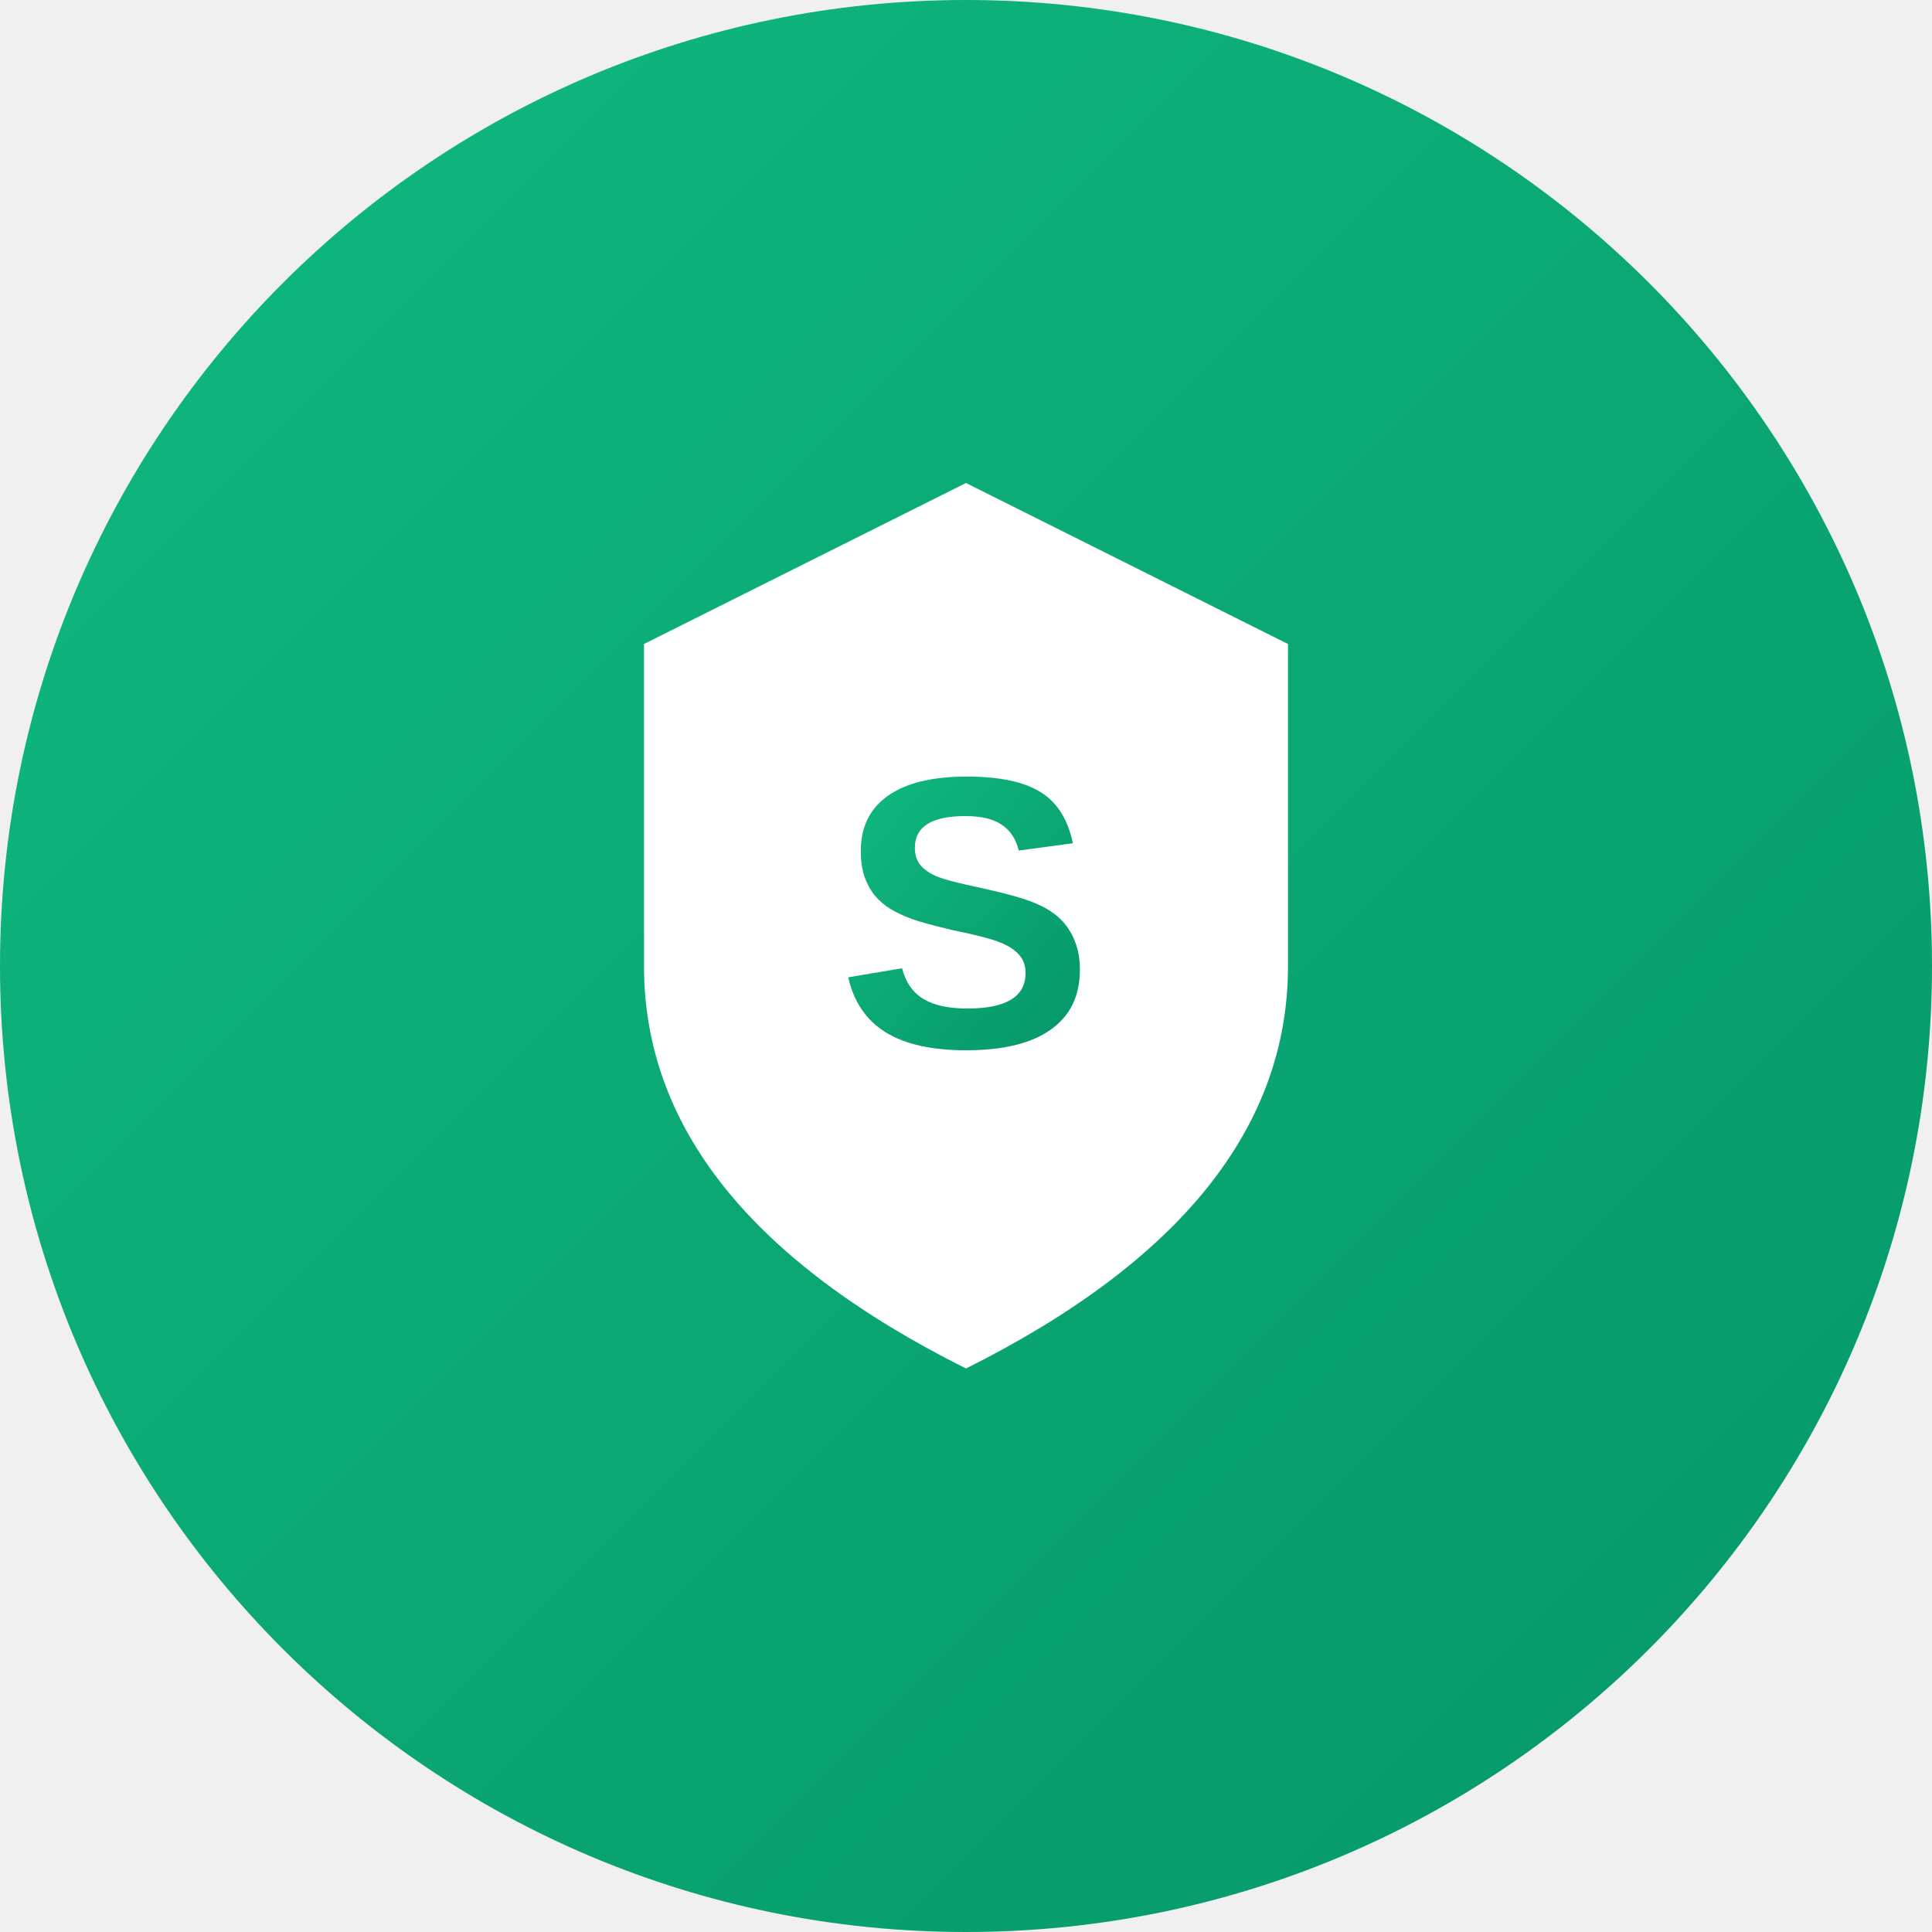
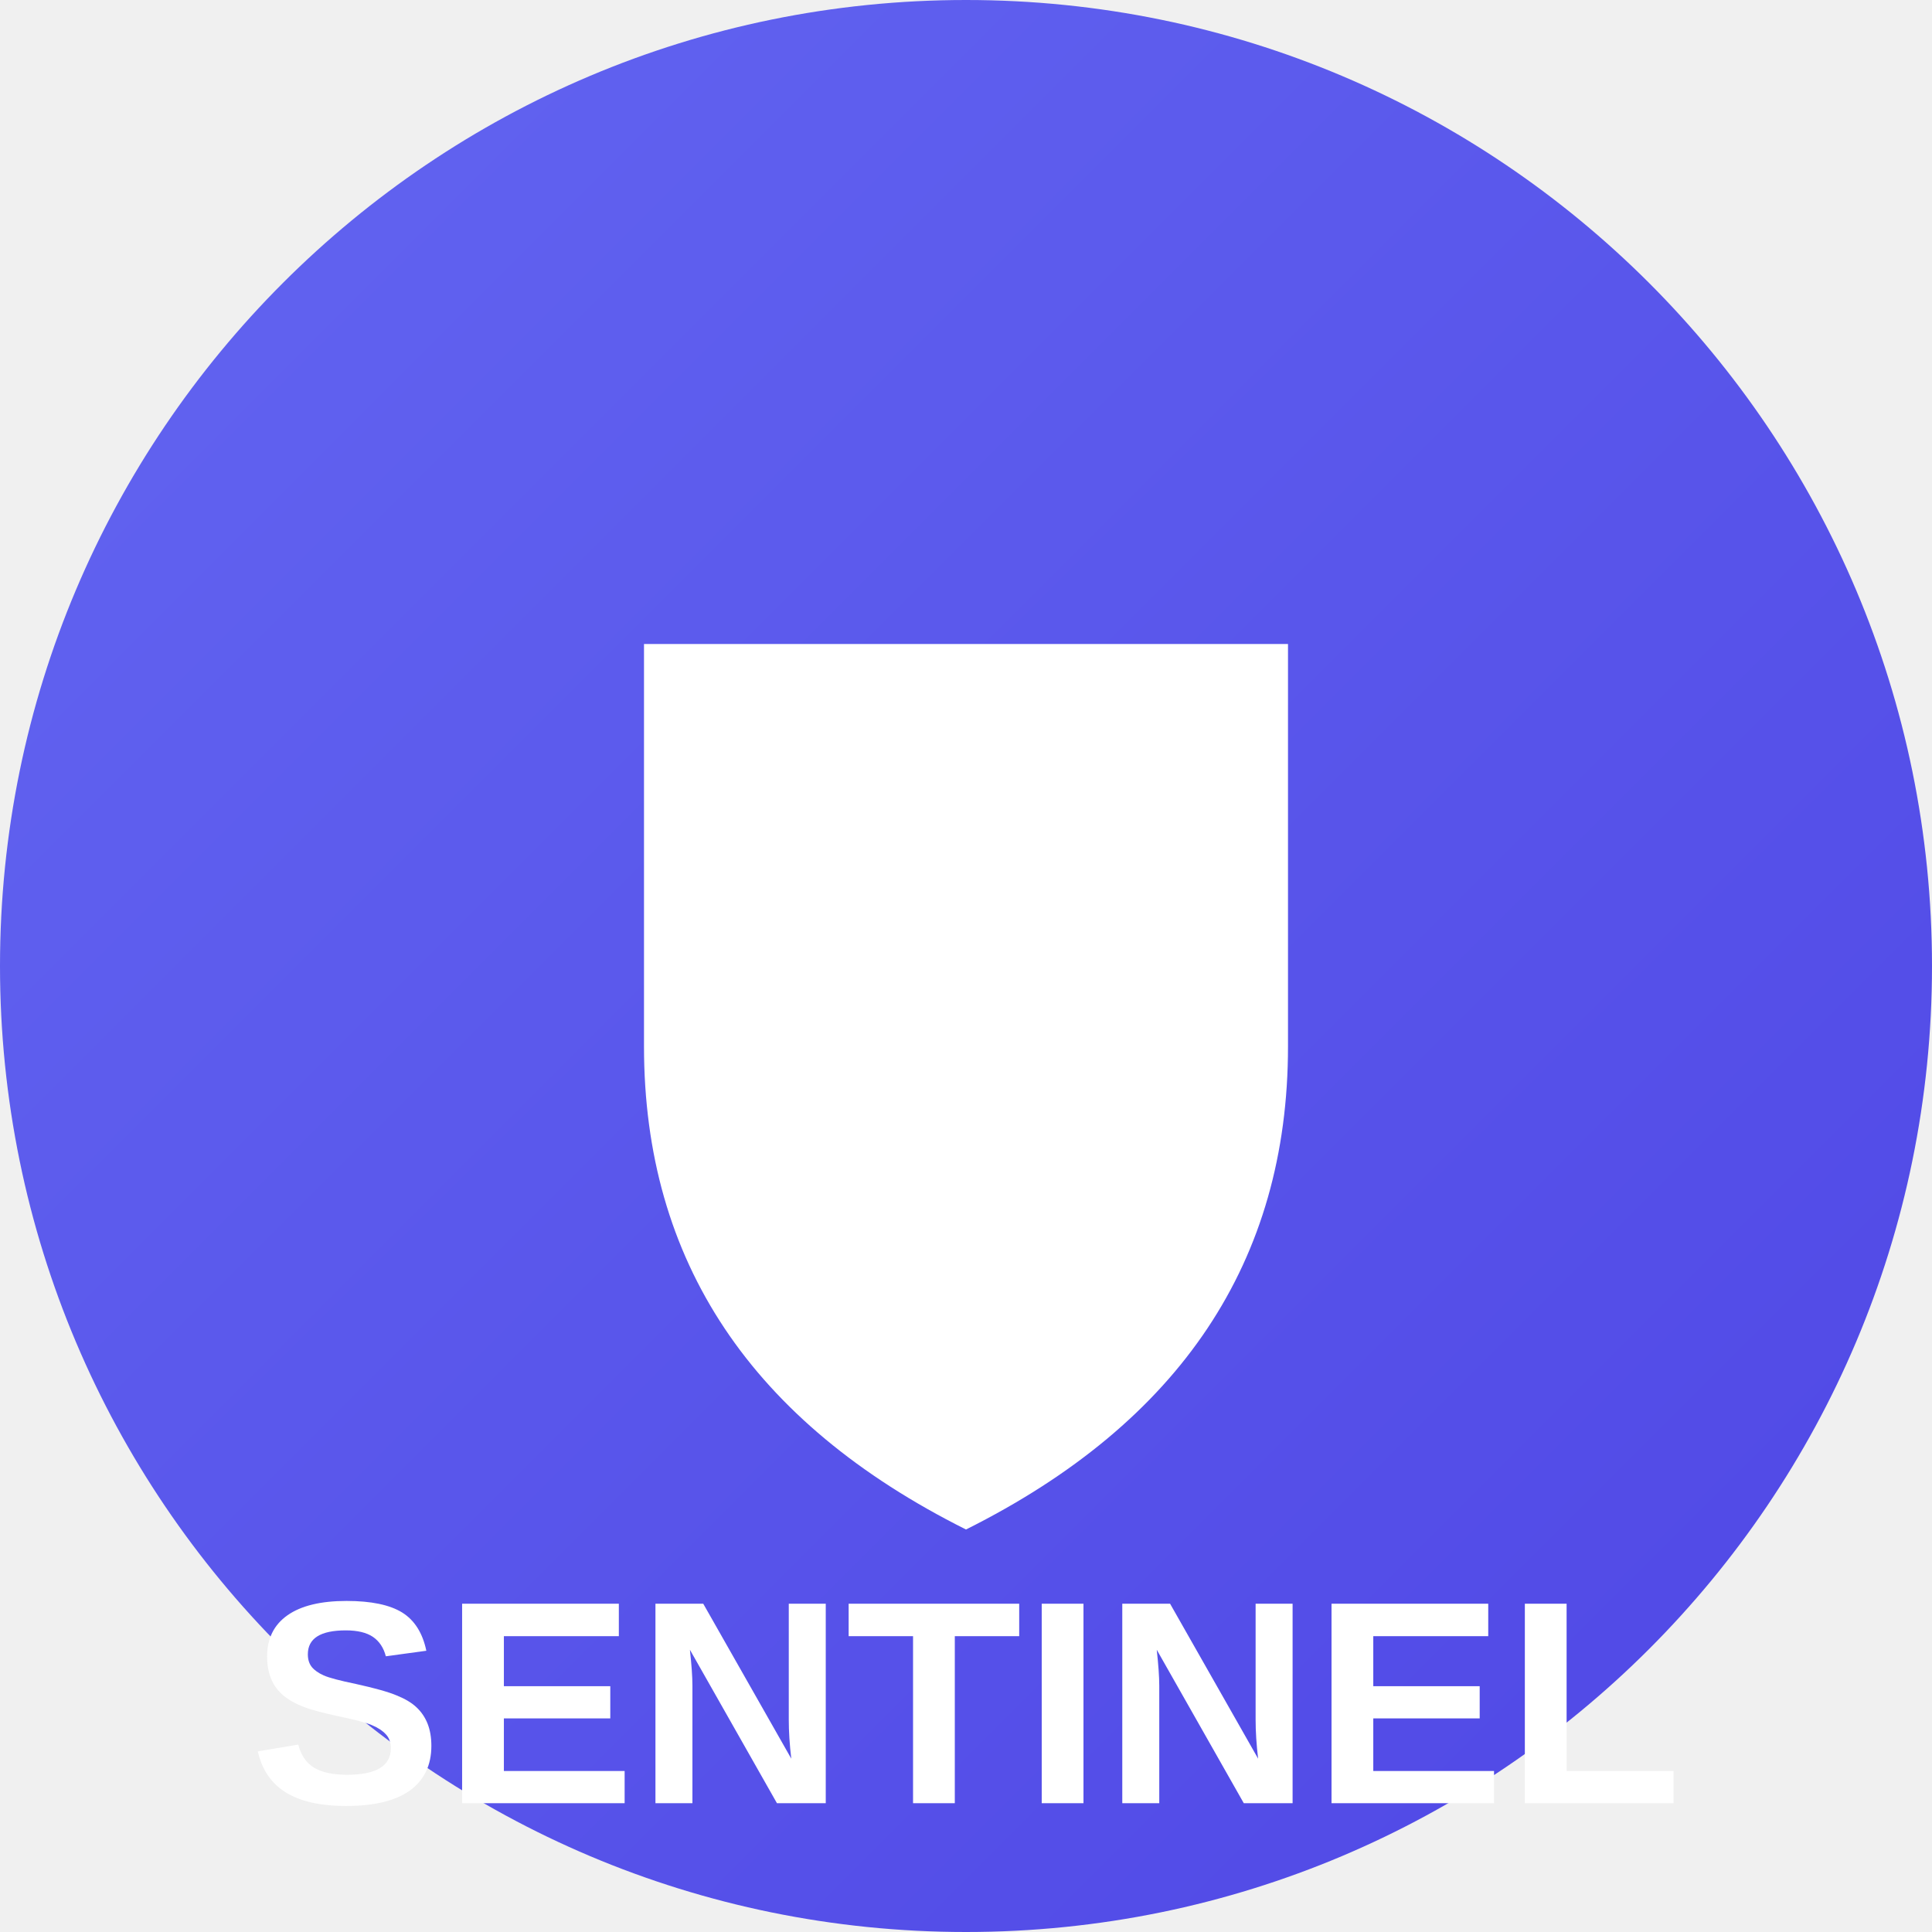
<svg xmlns="http://www.w3.org/2000/svg" width="120" height="120" viewBox="0 0 120 120">
  <defs>
    <linearGradient id="sentinel-bg" x1="0%" y1="0%" x2="100%" y2="100%">
-       <stop offset="0%" style="stop-color:#10B981;stop-opacity:1" />
-       <stop offset="100%" style="stop-color:#059669;stop-opacity:1" />
+       <stop offset="0%" style="stop-color:#6366F1;stop-opacity:1" />
+       <stop offset="100%" style="stop-color:#4F46E5;stop-opacity:1" />
    </linearGradient>
  </defs>
  <circle cx="60" cy="60" r="60" fill="url(#sentinel-bg)" />
-   <path d="M 60 30 L 80 40 L 80 60 Q 80 75 60 85 Q 40 75 40 60 L 40 40 Z" fill="white" />
-   <text x="60" y="65" font-size="24" font-weight="bold" text-anchor="middle" fill="url(#sentinel-bg)" font-family="Arial, sans-serif">S</text>
+   <path d="M 40 40 L 80 40 L 80 65 Q 80 85 60 95 Q 40 85 40 65 Z" fill="white" />
+   <text x="60" y="112" font-size="18" font-weight="bold" text-anchor="middle" fill="white" font-family="Arial, sans-serif">SENTINEL</text>
</svg>
